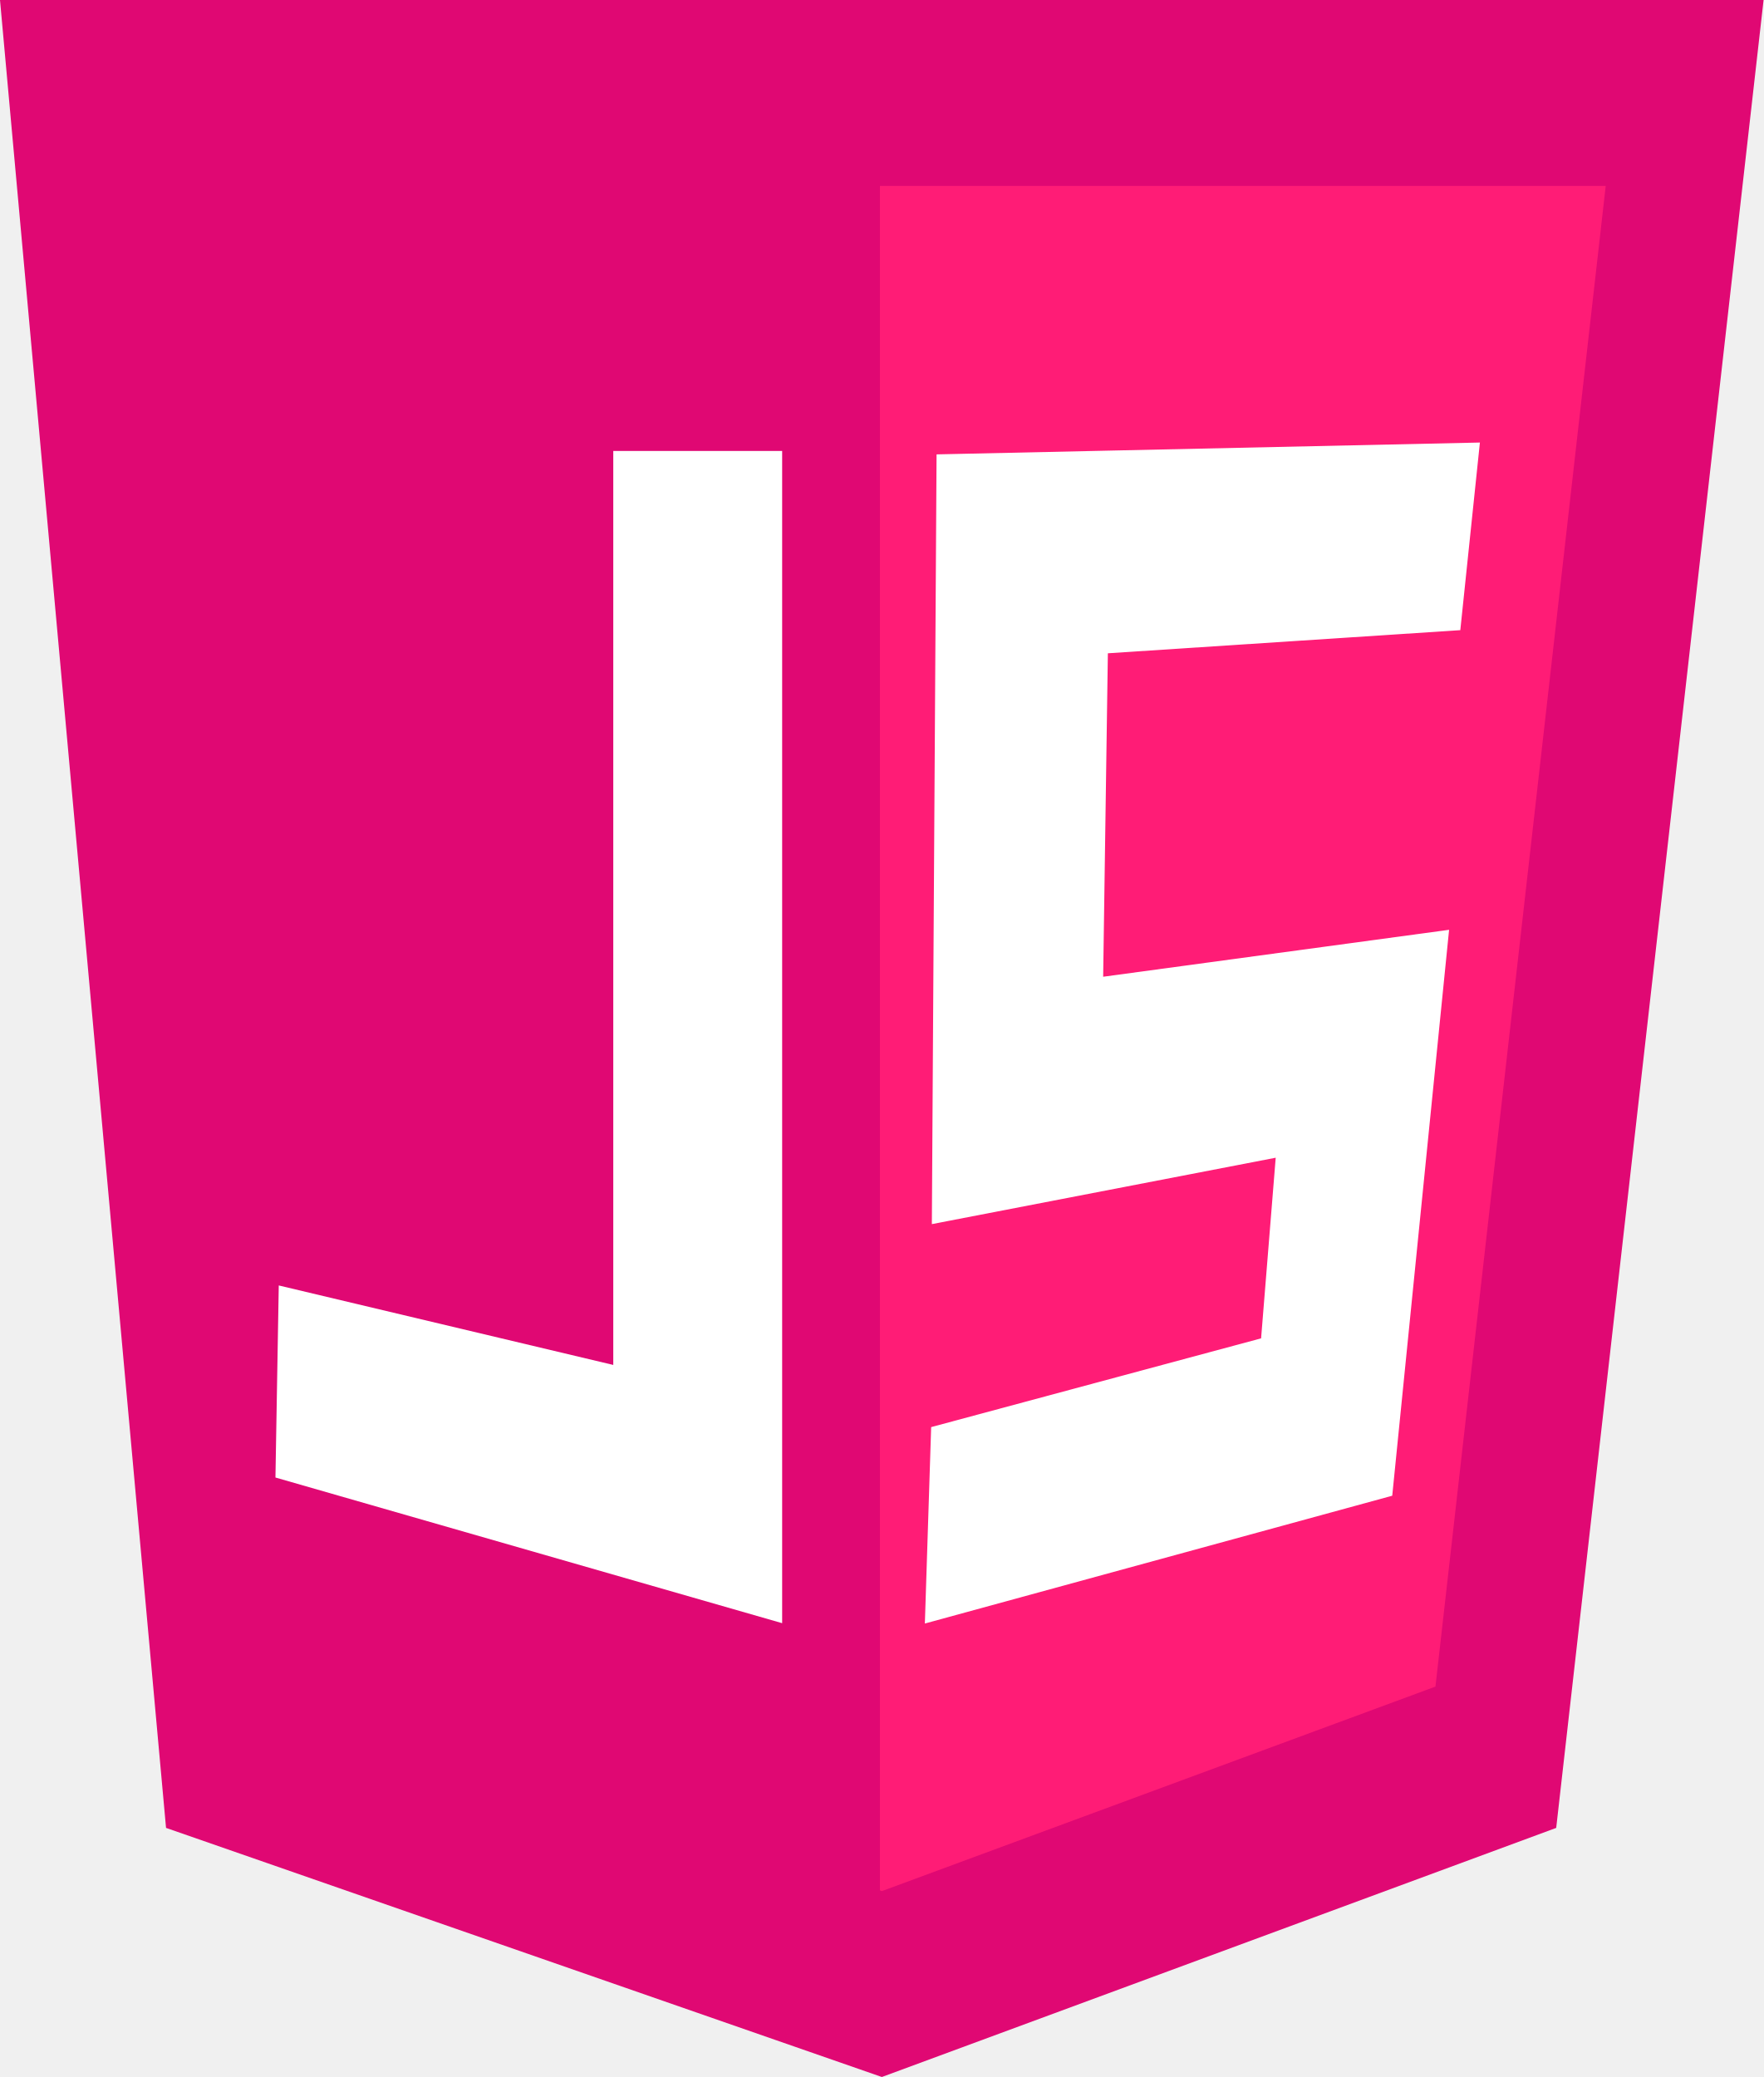
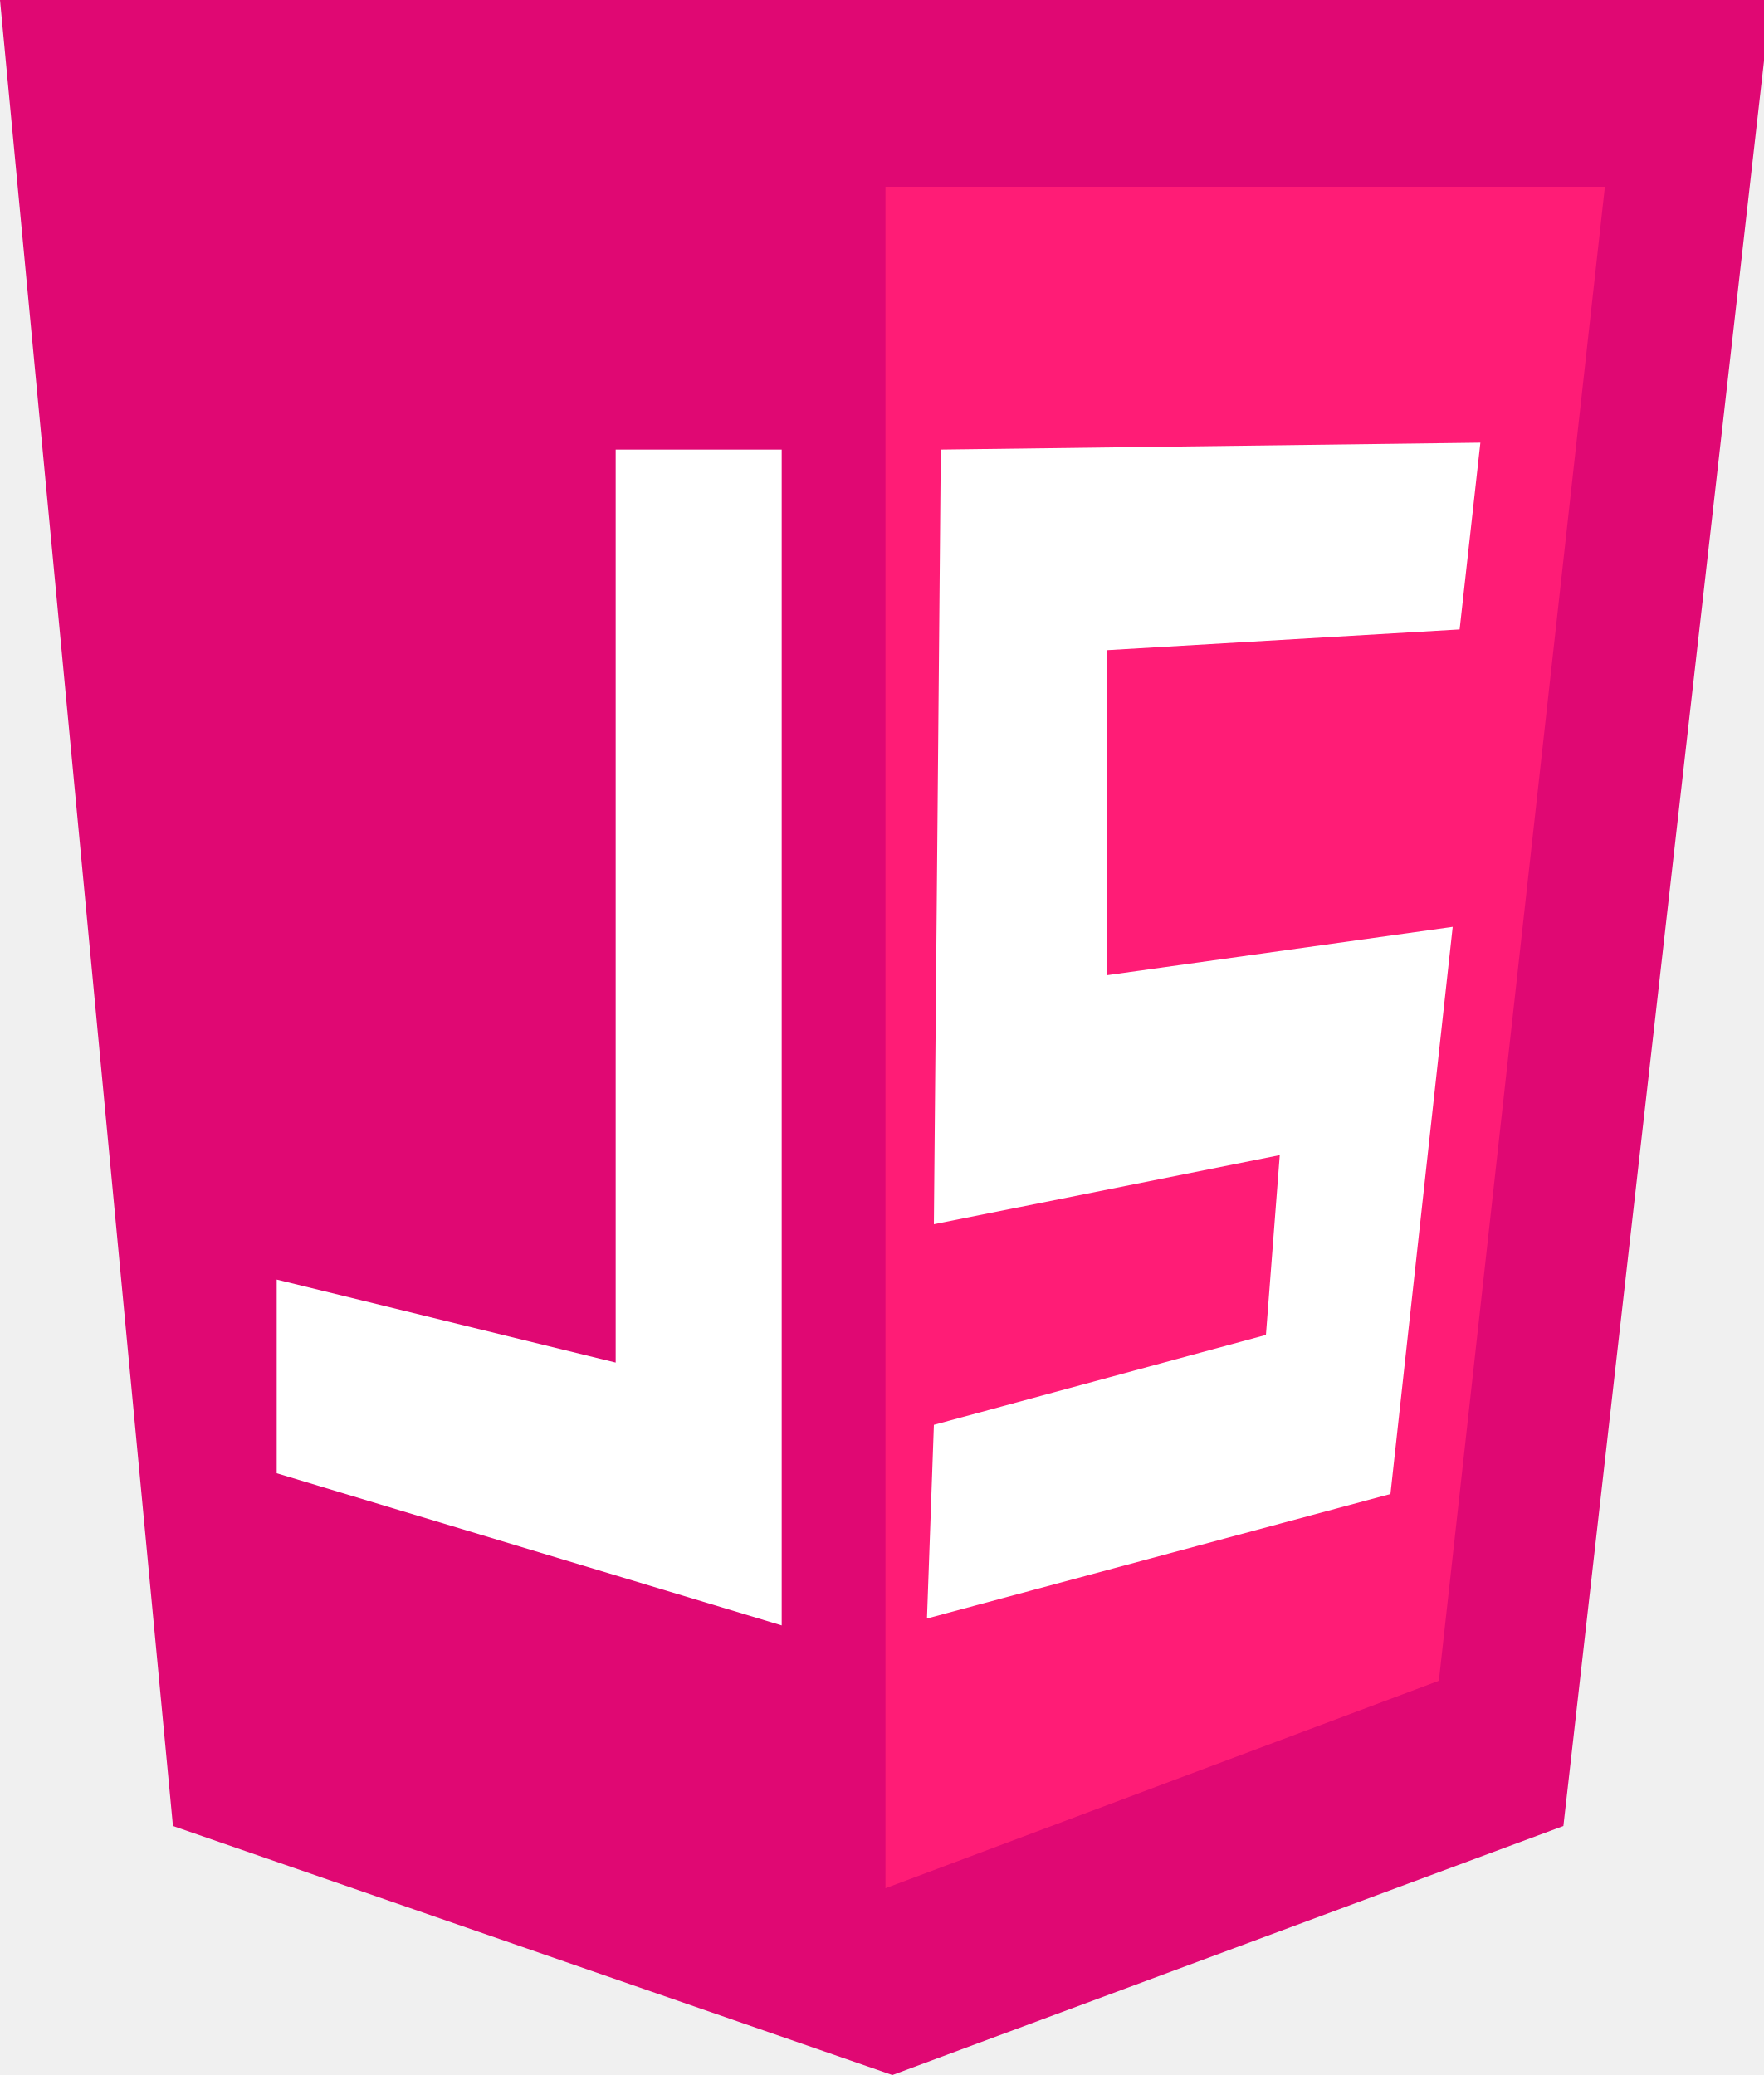
- <svg xmlns="http://www.w3.org/2000/svg" style="isolation:isolate" viewBox="130.44 1.982 25.47 30" width="25.47" height="30">
-   <g>
-     <path d=" M 130.44 1.982 L 155.91 1.982 L 152.915 28.384 L 143.176 31.982 L 132.838 28.384 L 130.44 1.982 Z " fill="rgb(224,8,115)" />
-     <path d=" M 143.148 4.668 L 153.63 4.668 L 151.171 26.343 L 143.176 29.297 L 143.148 29.287 L 143.148 4.668 Z " fill="rgb(255,28,118)" />
-     <path d=" M 139.297 8.496 L 141.736 8.496 L 141.736 25.427 L 134.418 23.323 L 134.466 20.549 L 139.297 21.697 L 139.297 8.496 Z  M 151.53 11.084 L 151.813 8.374 L 143.966 8.545 L 143.898 19.663 L 148.864 18.704 L 148.653 21.313 L 143.888 22.595 L 143.797 25.432 L 150.547 23.586 L 151.368 15.412 L 146.372 16.09 L 146.44 11.418 L 151.53 11.084 Z " fill-rule="evenodd" fill="rgb(255,255,255)" />
-   </g>
+ <svg xmlns="http://www.w3.org/2000/svg" style="isolation:isolate" viewBox="130.4 2 25.5 30" width="25.5" height="30">
+   <path d="M130.4 2H156l-3 26.4-9.7 3.6-10.4-3.6L130.4 2z" fill="#E00873" />
+   <path d="M143.1 4.7h10.5l-2.4 21.6-8 3V4.7z" fill="#FF1C76" />
+   <path d="M139.3 8.5h2.4v17l-7.3-2.2v-2.8l4.9 1.2V8.5zm12.2 2.6l.3-2.7-7.8.1-.1 11.2 5-1-.2 2.6-4.8 1.3-.1 2.8 6.7-1.8.9-8.2-5 .7v-4.7l5.1-.3z" fill-rule="evenodd" fill="#FFF" />
</svg>
